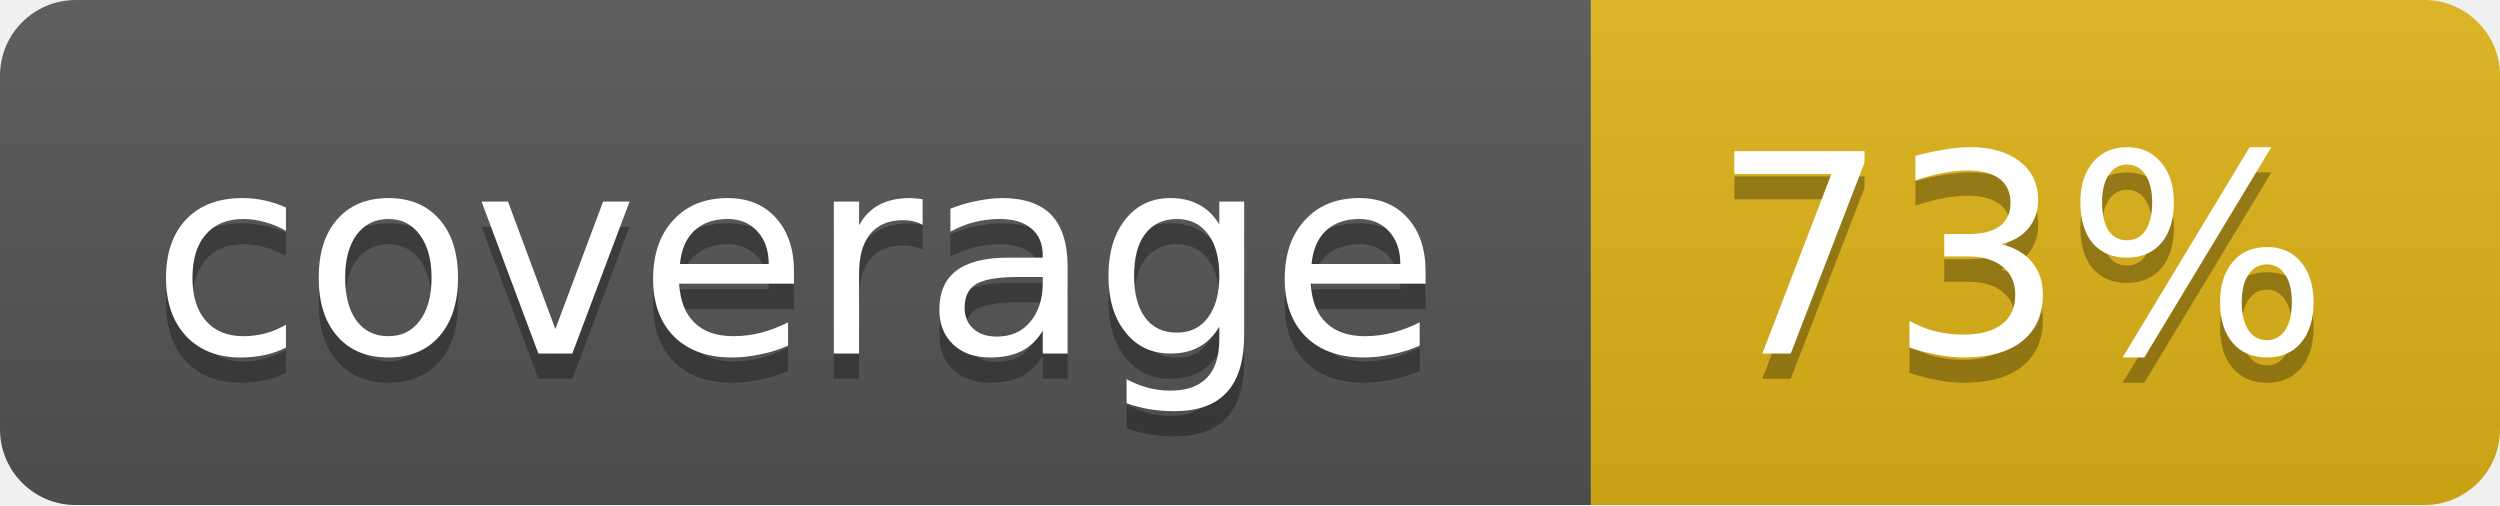
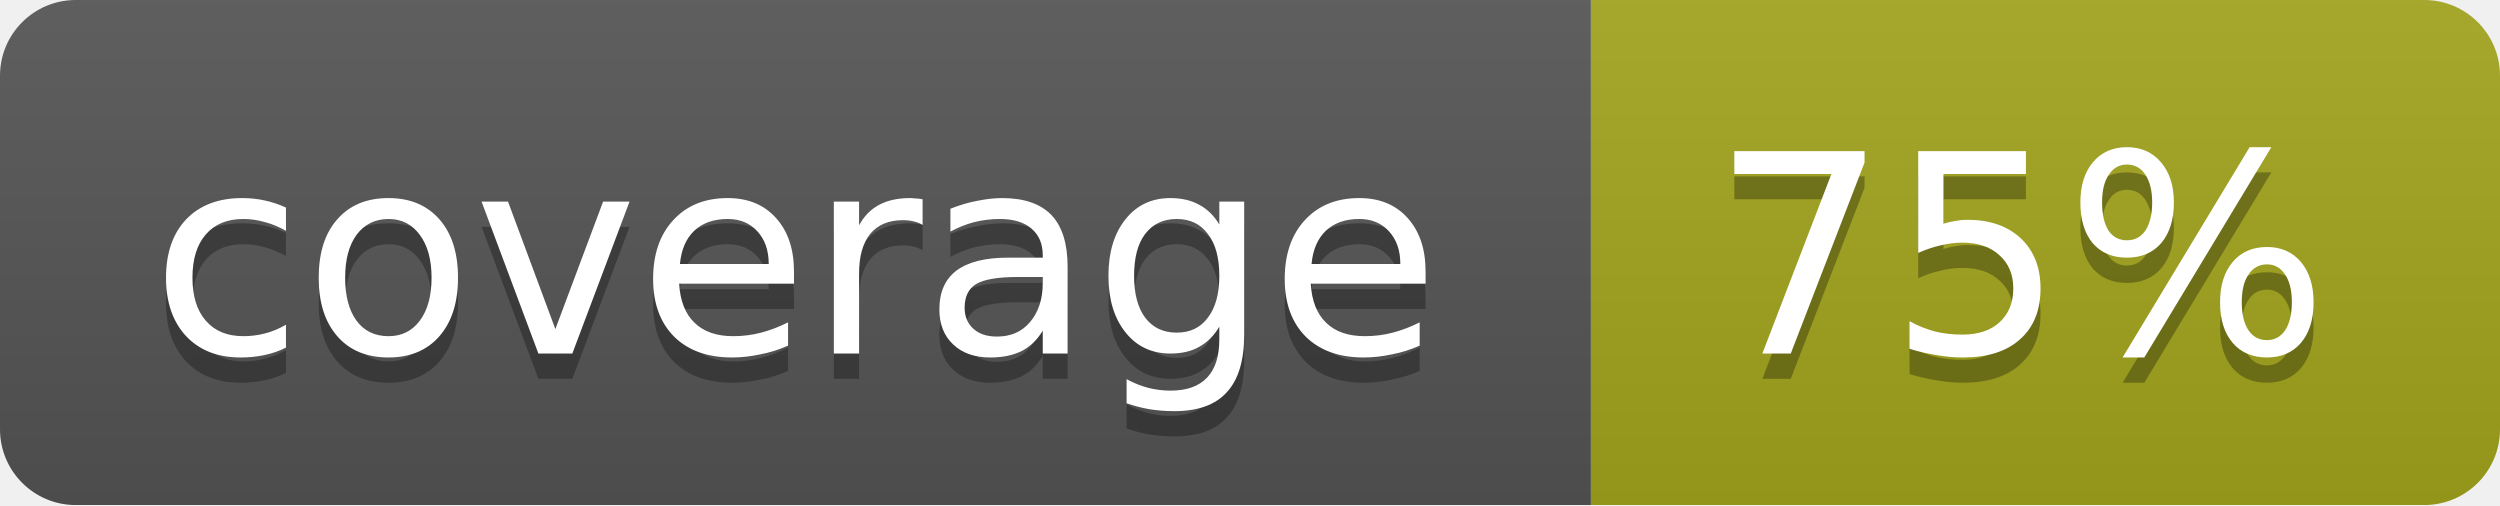
<svg xmlns="http://www.w3.org/2000/svg" width="99" height="20">
  <linearGradient id="b" x2="0" y2="100%">
    <stop offset="0" stop-color="#bbb" stop-opacity=".1" />
    <stop offset="1" stop-opacity=".1" />
  </linearGradient>
  <mask id="a">
    <rect width="99" height="20" rx="3" fill="#fff" />
  </mask>
  <g mask="url(#a)">
    <path fill="#555" d="M0 0h63v20H0z" />
-     <path fill="#dfb317" d="M63 0h36v20H63z" />
+     <path fill="#a4a61d" d="M63 0h36v20H63z" />
    <path fill="url(#b)" d="M0 0h99v20H0z" />
  </g>
  <g fill="#fff" text-anchor="middle" font-family="DejaVu Sans,Verdana,Geneva,sans-serif" font-size="11">
    <text x="31.5" y="15" fill="#010101" fill-opacity=".3">coverage</text>
    <text x="31.5" y="14">coverage</text>
-     <text x="80" y="15" fill="#010101" fill-opacity=".3">73%</text>
-     <text x="80" y="14">73%</text>
+     <text x="80" y="15" fill="#010101" fill-opacity=".3">75%</text>
+     <text x="80" y="14">75%</text>
  </g>
</svg>
